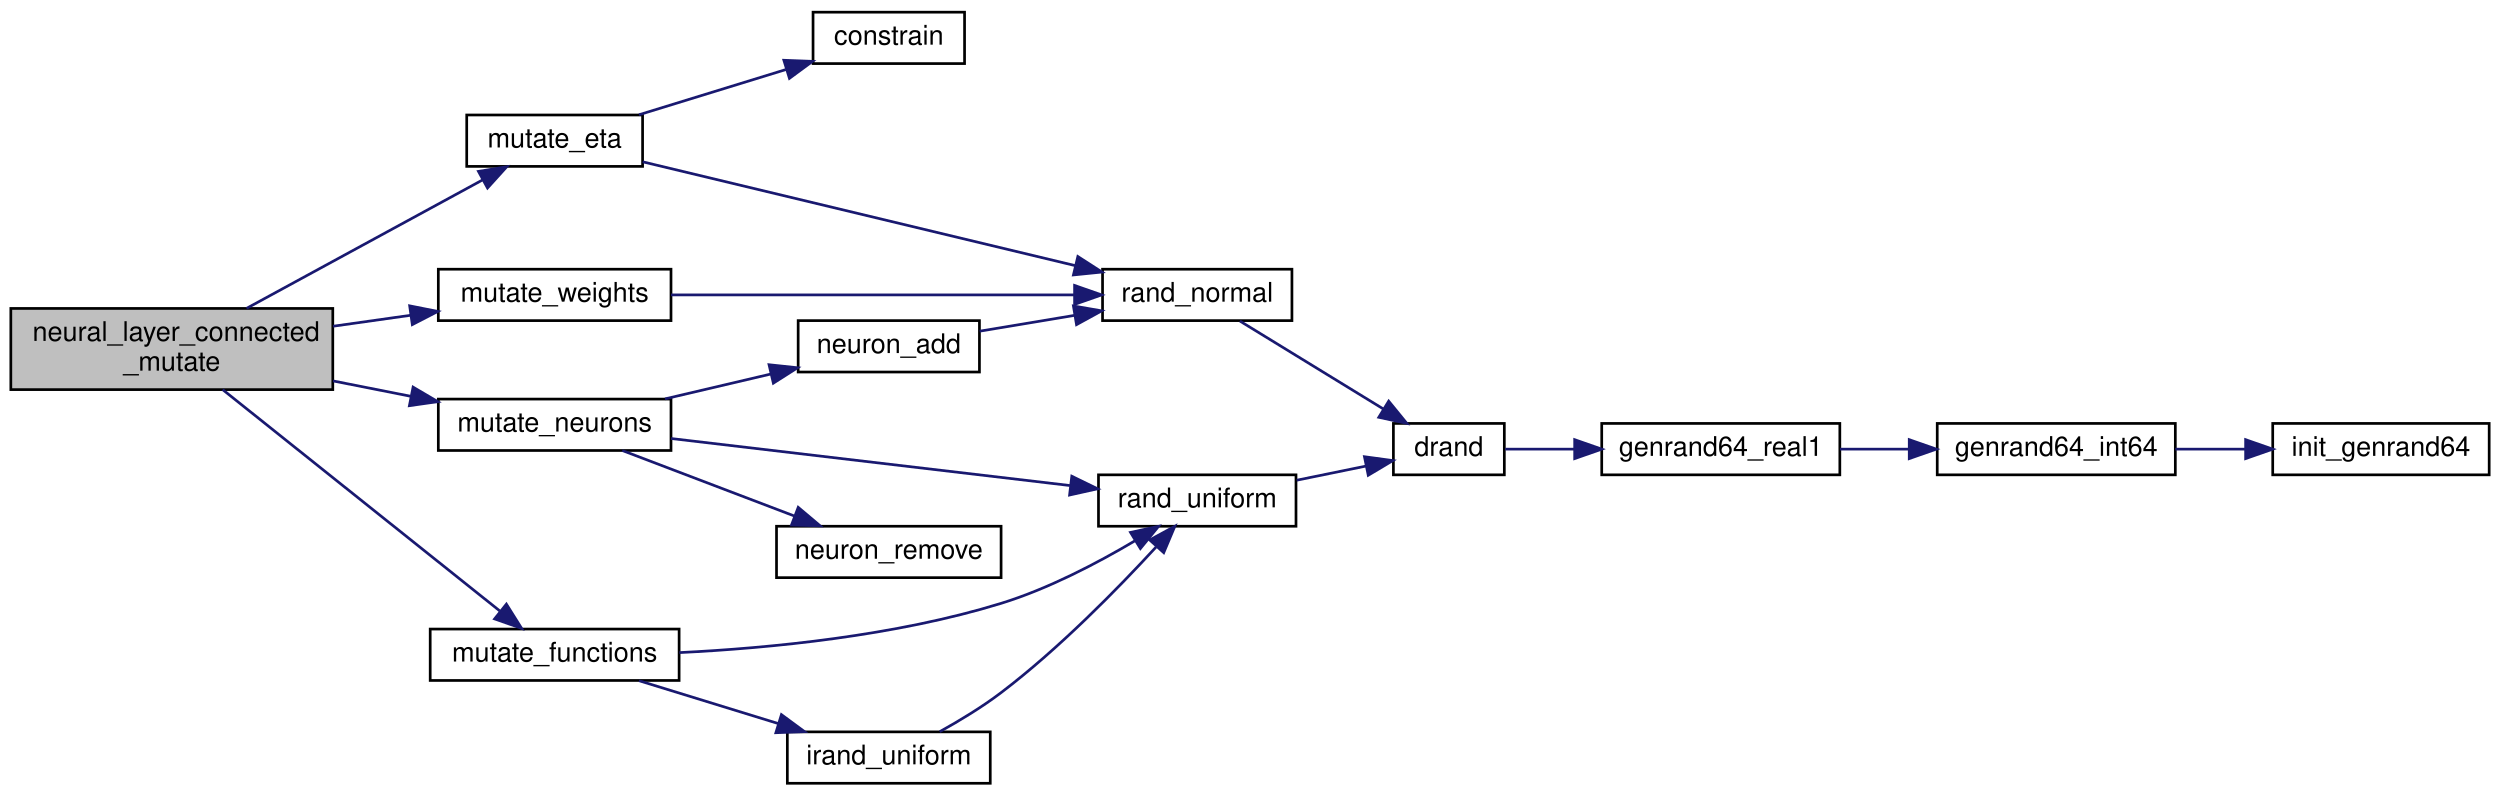
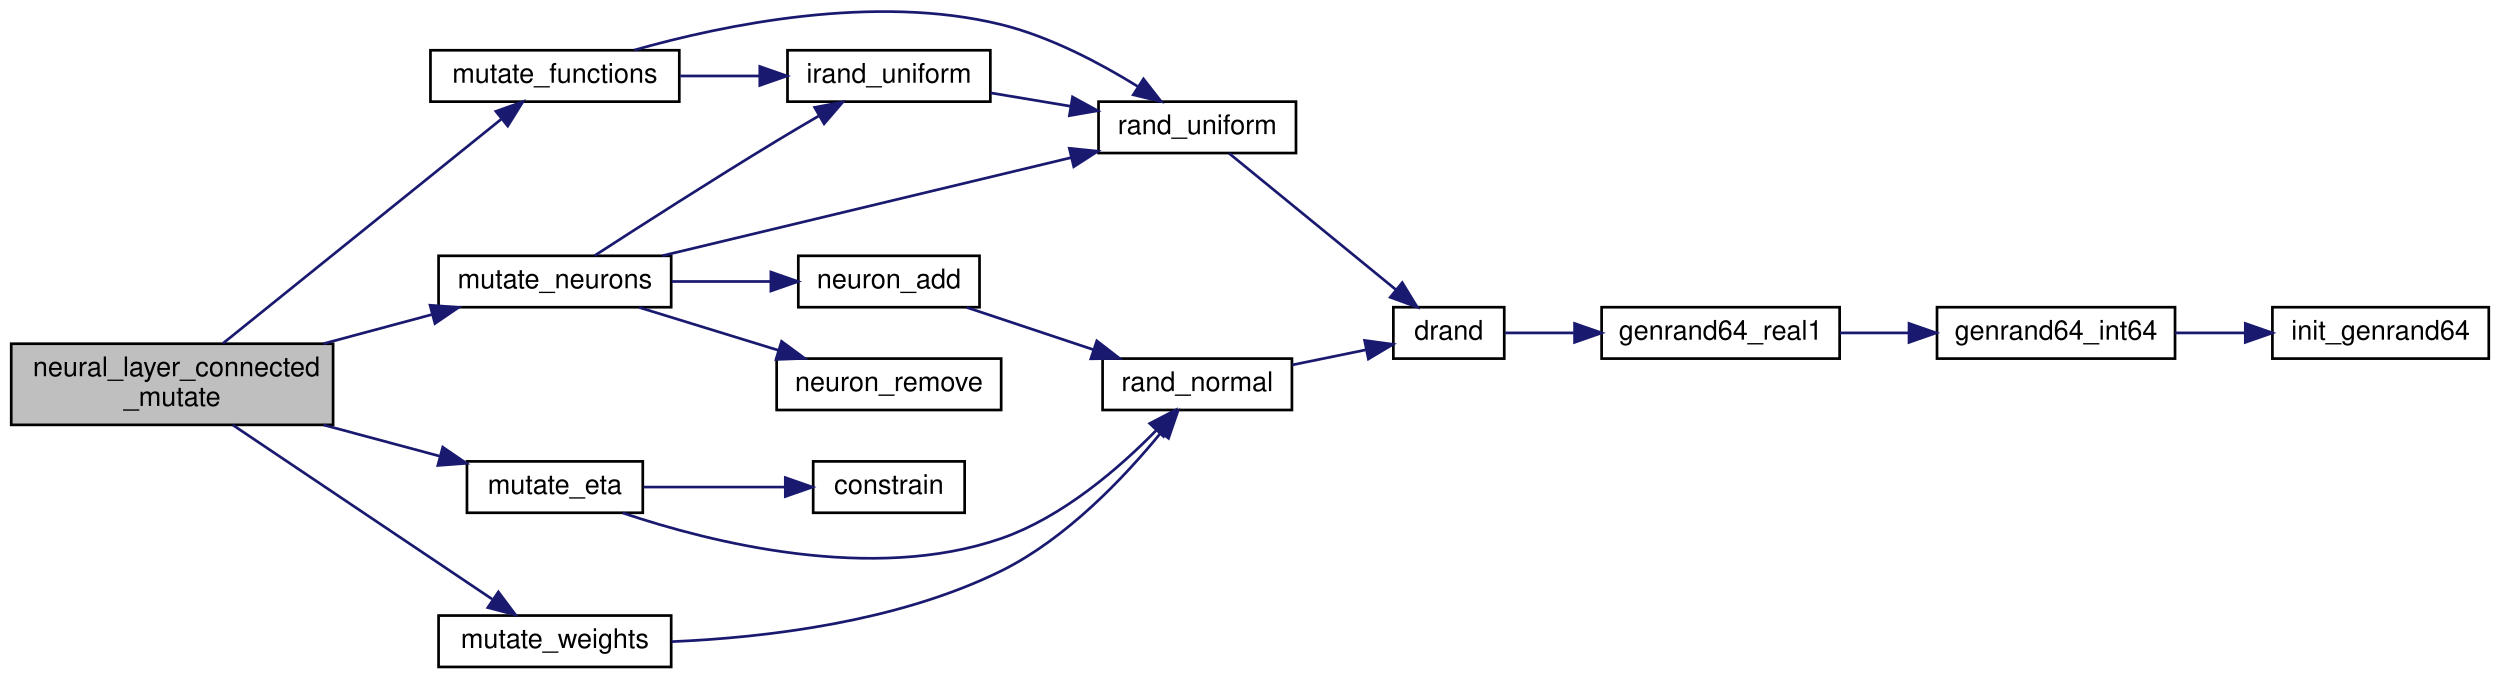
- <svg xmlns="http://www.w3.org/2000/svg" xmlns:xlink="http://www.w3.org/1999/xlink" width="924pt" height="294pt" viewBox="0.00 0.00 924.00 294.00">
-   <g id="graph0" class="graph" transform="scale(1 1) rotate(0) translate(4 290)">
+ <svg xmlns="http://www.w3.org/2000/svg" xmlns:xlink="http://www.w3.org/1999/xlink" width="924pt" height="251pt" viewBox="0.00 0.00 924.00 251.08">
+   <g id="graph0" class="graph" transform="scale(1 1) rotate(0) translate(4 247.0818)">
    <g id="node1" class="node">
-       <polygon fill="#bfbfbf" stroke="#000000" points="0,-146 0,-176 119,-176 119,-146 0,-146" />
-       <text text-anchor="start" x="8" y="-164" font-family="Helvetica,sans-Serif" font-size="10.00" fill="#000000">neural_layer_connected</text>
-       <text text-anchor="middle" x="59.5" y="-153" font-family="Helvetica,sans-Serif" font-size="10.00" fill="#000000">_mutate</text>
+       <polygon fill="#bfbfbf" stroke="#000000" points="0,-90 0,-120 119,-120 119,-90 0,-90" />
+       <text text-anchor="start" x="8" y="-108" font-family="Helvetica,sans-Serif" font-size="10.00" fill="#000000">neural_layer_connected</text>
+       <text text-anchor="middle" x="59.5" y="-97" font-family="Helvetica,sans-Serif" font-size="10.00" fill="#000000">_mutate</text>
    </g>
    <g id="node2" class="node">
      <g id="a_node2">
        <a xlink:href="neural__layer__connected_8c.html#aa3c3795277157d8feb0b941252d5c6ba" target="_top" xlink:title="mutate_eta">
-           <polygon fill="none" stroke="#000000" points="168.5,-228.5 168.5,-247.5 233.5,-247.5 233.5,-228.5 168.5,-228.5" />
-           <text text-anchor="middle" x="201" y="-235.5" font-family="Helvetica,sans-Serif" font-size="10.00" fill="#000000">mutate_eta</text>
+           <polygon fill="none" stroke="#000000" points="168.5,-57.5 168.5,-76.5 233.5,-76.5 233.5,-57.5 168.5,-57.5" />
+           <text text-anchor="middle" x="201" y="-64.5" font-family="Helvetica,sans-Serif" font-size="10.00" fill="#000000">mutate_eta</text>
        </a>
      </g>
    </g>
    <g id="edge1" class="edge">
-       <path fill="none" stroke="#191970" d="M87.118,-176.029C112.365,-189.767 149.46,-209.953 174.385,-223.517" />
-       <polygon fill="#191970" stroke="#191970" points="172.836,-226.659 183.293,-228.364 176.182,-220.51 172.836,-226.659" />
+       <path fill="none" stroke="#191970" d="M115.424,-89.981C129.706,-86.146 144.831,-82.084 158.329,-78.459" />
+       <polygon fill="#191970" stroke="#191970" points="159.543,-81.757 168.293,-75.784 157.727,-74.997 159.543,-81.757" />
    </g>
    <g id="node9" class="node">
      <g id="a_node9">
        <a xlink:href="neural__layer__connected_8c.html#a5f64296e7986d14a0ea81b87c6889aa0" target="_top" xlink:title="mutate_functions">
-           <polygon fill="none" stroke="#000000" points="155,-38.5 155,-57.5 247,-57.5 247,-38.5 155,-38.5" />
-           <text text-anchor="middle" x="201" y="-45.5" font-family="Helvetica,sans-Serif" font-size="10.00" fill="#000000">mutate_functions</text>
+           <polygon fill="none" stroke="#000000" points="155,-209.5 155,-228.5 247,-228.5 247,-209.5 155,-209.5" />
+           <text text-anchor="middle" x="201" y="-216.5" font-family="Helvetica,sans-Serif" font-size="10.00" fill="#000000">mutate_functions</text>
        </a>
      </g>
    </g>
    <g id="edge8" class="edge">
-       <path fill="none" stroke="#191970" d="M78.29,-145.994C104.882,-124.759 153.299,-86.094 180.693,-64.217" />
-       <polygon fill="#191970" stroke="#191970" points="183.164,-66.723 188.794,-57.747 178.796,-61.253 183.164,-66.723" />
+       <path fill="none" stroke="#191970" d="M78.29,-120.138C105.017,-141.671 153.793,-180.968 181.111,-202.976" />
+       <polygon fill="#191970" stroke="#191970" points="179.188,-205.921 189.171,-209.47 183.579,-200.47 179.188,-205.921" />
    </g>
    <g id="node12" class="node">
      <g id="a_node12">
        <a xlink:href="neural__layer__connected_8c.html#a537f920da2e85d9467e7ea113f20232a" target="_top" xlink:title="mutate_neurons">
-           <polygon fill="none" stroke="#000000" points="158,-123.5 158,-142.5 244,-142.5 244,-123.5 158,-123.5" />
-           <text text-anchor="middle" x="201" y="-130.5" font-family="Helvetica,sans-Serif" font-size="10.00" fill="#000000">mutate_neurons</text>
+           <polygon fill="none" stroke="#000000" points="158,-133.5 158,-152.5 244,-152.5 244,-133.5 158,-133.5" />
+           <text text-anchor="middle" x="201" y="-140.5" font-family="Helvetica,sans-Serif" font-size="10.00" fill="#000000">mutate_neurons</text>
        </a>
      </g>
    </g>
    <g id="edge13" class="edge">
-       <path fill="none" stroke="#191970" d="M119.099,-149.207C128.639,-147.319 138.457,-145.376 147.834,-143.52" />
-       <polygon fill="#191970" stroke="#191970" points="148.673,-146.922 157.804,-141.548 147.314,-140.055 148.673,-146.922" />
+       <path fill="none" stroke="#191970" d="M115.424,-120.019C128.713,-123.587 142.731,-127.352 155.49,-130.778" />
+       <polygon fill="#191970" stroke="#191970" points="154.848,-134.23 165.413,-133.443 156.663,-127.469 154.848,-134.23" />
    </g>
    <g id="node15" class="node">
      <g id="a_node15">
        <a xlink:href="neural__layer__connected_8c.html#a8fb012041a518550bcf8537d793d8032" target="_top" xlink:title="mutate_weights">
-           <polygon fill="none" stroke="#000000" points="158,-171.5 158,-190.5 244,-190.5 244,-171.5 158,-171.5" />
-           <text text-anchor="middle" x="201" y="-178.5" font-family="Helvetica,sans-Serif" font-size="10.00" fill="#000000">mutate_weights</text>
-         </a>
-       </g>
-     </g>
-     <g id="edge18" class="edge">
-       <path fill="none" stroke="#191970" d="M119.099,-169.424C128.639,-170.772 138.457,-172.16 147.834,-173.485" />
-       <polygon fill="#191970" stroke="#191970" points="147.412,-176.96 157.804,-174.894 148.392,-170.029 147.412,-176.96" />
+           <polygon fill="none" stroke="#000000" points="158,-.5 158,-19.5 244,-19.5 244,-.5 158,-.5" />
+           <text text-anchor="middle" x="201" y="-7.5" font-family="Helvetica,sans-Serif" font-size="10.00" fill="#000000">mutate_weights</text>
+         </a>
+       </g>
+     </g>
+     <g id="edge19" class="edge">
+       <path fill="none" stroke="#191970" d="M81.921,-89.947C108.132,-72.35 151.294,-43.372 177.825,-25.559" />
+       <polygon fill="#191970" stroke="#191970" points="180.109,-28.242 186.46,-19.762 176.207,-22.43 180.109,-28.242" />
    </g>
    <g id="node3" class="node">
      <g id="a_node3">
        <a xlink:href="utils_8c.html#a4d9693be6ce890dc7a2ee825d11ca3ee" target="_top" xlink:title="Returns a float constrained within the specified range. ">
-           <polygon fill="none" stroke="#000000" points="296.5,-266.5 296.5,-285.5 352.5,-285.5 352.5,-266.5 296.5,-266.5" />
-           <text text-anchor="middle" x="324.5" y="-273.5" font-family="Helvetica,sans-Serif" font-size="10.00" fill="#000000">constrain</text>
+           <polygon fill="none" stroke="#000000" points="296.5,-57.5 296.5,-76.5 352.5,-76.5 352.5,-57.5 296.5,-57.5" />
+           <text text-anchor="middle" x="324.5" y="-64.5" font-family="Helvetica,sans-Serif" font-size="10.00" fill="#000000">constrain</text>
        </a>
      </g>
    </g>
    <g id="edge2" class="edge">
-       <path fill="none" stroke="#191970" d="M232.164,-247.589C248.651,-252.662 269.029,-258.932 286.443,-264.29" />
-       <polygon fill="#191970" stroke="#191970" points="285.715,-267.728 296.302,-267.324 287.774,-261.038 285.715,-267.728" />
+       <path fill="none" stroke="#191970" d="M233.772,-67C249.868,-67 269.362,-67 286.148,-67" />
+       <polygon fill="#191970" stroke="#191970" points="286.196,-70.5 296.196,-67 286.196,-63.5 286.196,-70.5" />
    </g>
    <g id="node4" class="node">
      <g id="a_node4">
        <a xlink:href="utils_8c.html#aa57fc0f69e730ce0a348c25ee498643d" target="_top" xlink:title="Returns a normal random float with specified mean and standard deviation. ">
-           <polygon fill="none" stroke="#000000" points="403.5,-171.5 403.5,-190.5 473.5,-190.5 473.5,-171.5 403.5,-171.5" />
-           <text text-anchor="middle" x="438.5" y="-178.5" font-family="Helvetica,sans-Serif" font-size="10.00" fill="#000000">rand_normal</text>
+           <polygon fill="none" stroke="#000000" points="403.5,-95.5 403.5,-114.5 473.5,-114.5 473.5,-95.5 403.5,-95.5" />
+           <text text-anchor="middle" x="438.5" y="-102.5" font-family="Helvetica,sans-Serif" font-size="10.00" fill="#000000">rand_normal</text>
        </a>
      </g>
    </g>
    <g id="edge3" class="edge">
-       <path fill="none" stroke="#191970" d="M233.525,-230.194C274.95,-220.252 346.748,-203.02 393.43,-191.817" />
-       <polygon fill="#191970" stroke="#191970" points="394.371,-195.19 403.278,-189.453 392.738,-188.384 394.371,-195.19" />
+       <path fill="none" stroke="#191970" d="M226.063,-57.446C259.059,-46.351 318.449,-31.546 366,-48 388.767,-55.878 409.817,-74.187 423.304,-87.944" />
+       <polygon fill="#191970" stroke="#191970" points="420.923,-90.521 430.326,-95.404 426.02,-85.723 420.923,-90.521" />
    </g>
    <g id="node5" class="node">
      <g id="a_node5">
        <a xlink:href="utils_8c.html#a101d27cdda714b7f17a06224c65cac56" target="_top" xlink:title="Returns a uniform random float [0,1]. ">
          <polygon fill="none" stroke="#000000" points="511,-114.5 511,-133.5 552,-133.5 552,-114.5 511,-114.5" />
          <text text-anchor="middle" x="531.5" y="-121.5" font-family="Helvetica,sans-Serif" font-size="10.00" fill="#000000">drand</text>
        </a>
      </g>
    </g>
    <g id="edge4" class="edge">
-       <path fill="none" stroke="#191970" d="M454.276,-171.331C468.793,-162.433 490.541,-149.104 507.262,-138.855" />
-       <polygon fill="#191970" stroke="#191970" points="509.26,-141.736 515.957,-133.526 505.602,-135.768 509.26,-141.736" />
+       <path fill="none" stroke="#191970" d="M473.659,-112.183C482.582,-114.006 492.098,-115.95 500.781,-117.724" />
+       <polygon fill="#191970" stroke="#191970" points="500.366,-121.211 510.864,-119.784 501.767,-114.353 500.366,-121.211" />
    </g>
    <g id="node6" class="node">
      <g id="a_node6">
        <a xlink:href="mt19937-64_8c.html#aa0b74daf51eca91df224d00f1730084a" target="_top" xlink:title="genrand64_real1">
          <polygon fill="none" stroke="#000000" points="588,-114.5 588,-133.5 676,-133.5 676,-114.5 588,-114.5" />
          <text text-anchor="middle" x="632" y="-121.5" font-family="Helvetica,sans-Serif" font-size="10.00" fill="#000000">genrand64_real1</text>
        </a>
      </g>
    </g>
    <g id="edge5" class="edge">
      <path fill="none" stroke="#191970" d="M552.324,-124C559.843,-124 568.719,-124 577.769,-124" />
      <polygon fill="#191970" stroke="#191970" points="577.997,-127.5 587.997,-124 577.997,-120.5 577.997,-127.5" />
    </g>
    <g id="node7" class="node">
      <g id="a_node7">
        <a xlink:href="mt19937-64_8c.html#a265bf48d20d6e0347371fcf4fe340e6d" target="_top" xlink:title="genrand64_int64">
          <polygon fill="none" stroke="#000000" points="712,-114.5 712,-133.5 800,-133.5 800,-114.5 712,-114.5" />
          <text text-anchor="middle" x="756" y="-121.5" font-family="Helvetica,sans-Serif" font-size="10.00" fill="#000000">genrand64_int64</text>
        </a>
      </g>
    </g>
    <g id="edge6" class="edge">
      <path fill="none" stroke="#191970" d="M676.067,-124C684.282,-124 692.957,-124 701.443,-124" />
      <polygon fill="#191970" stroke="#191970" points="701.657,-127.5 711.657,-124 701.657,-120.5 701.657,-127.5" />
    </g>
    <g id="node8" class="node">
      <g id="a_node8">
        <a xlink:href="mt19937-64_8c.html#adf4127d44c2dc34fcb318d406131ef7c" target="_top" xlink:title="init_genrand64">
          <polygon fill="none" stroke="#000000" points="836,-114.5 836,-133.5 916,-133.5 916,-114.5 836,-114.5" />
          <text text-anchor="middle" x="876" y="-121.5" font-family="Helvetica,sans-Serif" font-size="10.00" fill="#000000">init_genrand64</text>
        </a>
      </g>
    </g>
    <g id="edge7" class="edge">
      <path fill="none" stroke="#191970" d="M800.002,-124C808.372,-124 817.19,-124 825.736,-124" />
      <polygon fill="#191970" stroke="#191970" points="825.979,-127.5 835.979,-124 825.979,-120.5 825.979,-127.5" />
    </g>
    <g id="node10" class="node">
      <g id="a_node10">
        <a xlink:href="utils_8c.html#a32648ab076544a9ac1c086d0f07b599f" target="_top" xlink:title="Returns a uniform random integer [min,max] not inclusive of max. ">
-           <polygon fill="none" stroke="#000000" points="287,-.5 287,-19.5 362,-19.5 362,-.5 287,-.5" />
-           <text text-anchor="middle" x="324.5" y="-7.5" font-family="Helvetica,sans-Serif" font-size="10.00" fill="#000000">irand_uniform</text>
+           <polygon fill="none" stroke="#000000" points="287,-209.5 287,-228.5 362,-228.5 362,-209.5 287,-209.5" />
+           <text text-anchor="middle" x="324.5" y="-216.5" font-family="Helvetica,sans-Serif" font-size="10.00" fill="#000000">irand_uniform</text>
        </a>
      </g>
    </g>
    <g id="edge9" class="edge">
-       <path fill="none" stroke="#191970" d="M232.164,-38.411C247.814,-33.596 266.971,-27.701 283.771,-22.532" />
-       <polygon fill="#191970" stroke="#191970" points="284.817,-25.872 293.346,-19.586 282.759,-19.182 284.817,-25.872" />
+       <path fill="none" stroke="#191970" d="M247.338,-219C256.888,-219 266.964,-219 276.569,-219" />
+       <polygon fill="#191970" stroke="#191970" points="276.76,-222.5 286.76,-219 276.76,-215.5 276.76,-222.5" />
    </g>
    <g id="node11" class="node">
      <g id="a_node11">
        <a xlink:href="utils_8c.html#ae42a9e1d467853befaa7922cfafed3bb" target="_top" xlink:title="Returns a uniform random float [min,max]. ">
-           <polygon fill="none" stroke="#000000" points="402,-95.5 402,-114.5 475,-114.5 475,-95.5 402,-95.5" />
-           <text text-anchor="middle" x="438.5" y="-102.5" font-family="Helvetica,sans-Serif" font-size="10.00" fill="#000000">rand_uniform</text>
+           <polygon fill="none" stroke="#000000" points="402,-190.5 402,-209.5 475,-209.5 475,-190.5 402,-190.5" />
+           <text text-anchor="middle" x="438.5" y="-197.5" font-family="Helvetica,sans-Serif" font-size="10.00" fill="#000000">rand_uniform</text>
        </a>
      </g>
    </g>
    <g id="edge12" class="edge">
-       <path fill="none" stroke="#191970" d="M247.094,-48.797C280.708,-50.454 327.005,-54.993 366,-67 383.435,-72.369 401.616,-81.909 415.409,-90.087" />
-       <polygon fill="#191970" stroke="#191970" points="413.838,-93.228 424.195,-95.462 417.492,-87.257 413.838,-93.228" />
+       <path fill="none" stroke="#191970" d="M230.307,-228.551C263.607,-237.988 319.381,-249.477 366,-238 384.051,-233.556 402.584,-223.732 416.394,-215.186" />
+       <polygon fill="#191970" stroke="#191970" points="418.624,-217.913 425.136,-209.556 414.834,-212.028 418.624,-217.913" />
    </g>
    <g id="edge10" class="edge">
-       <path fill="none" stroke="#191970" d="M343.311,-19.567C350.652,-23.631 358.975,-28.663 366,-34 387.543,-50.364 409.328,-72.644 423.313,-87.854" />
-       <polygon fill="#191970" stroke="#191970" points="420.923,-90.429 430.229,-95.494 426.113,-85.731 420.923,-90.429" />
+       <path fill="none" stroke="#191970" d="M362.144,-212.726C371.578,-211.154 381.815,-209.447 391.637,-207.81" />
+       <polygon fill="#191970" stroke="#191970" points="392.383,-211.234 401.672,-206.138 391.233,-204.33 392.383,-211.234" />
    </g>
    <g id="edge11" class="edge">
-       <path fill="none" stroke="#191970" d="M475.256,-112.509C483.752,-114.245 492.703,-116.074 500.904,-117.749" />
-       <polygon fill="#191970" stroke="#191970" points="500.301,-121.198 510.799,-119.771 501.702,-114.34 500.301,-121.198" />
-     </g>
-     <g id="edge17" class="edge">
-       <path fill="none" stroke="#191970" d="M244.01,-127.929C285.626,-123.023 348.543,-115.605 391.469,-110.545" />
-       <polygon fill="#191970" stroke="#191970" points="392.135,-113.99 401.656,-109.344 391.315,-107.039 392.135,-113.99" />
+       <path fill="none" stroke="#191970" d="M450.279,-190.375C465.792,-177.697 493.283,-155.231 511.941,-139.984" />
+       <polygon fill="#191970" stroke="#191970" points="514.289,-142.585 519.817,-133.547 509.859,-137.165 514.289,-142.585" />
+     </g>
+     <g id="edge14" class="edge">
+       <path fill="none" stroke="#191970" d="M215.7,-152.577C232.023,-163.151 259.211,-180.587 283,-195 287.983,-198.019 293.344,-201.181 298.503,-204.183" />
+       <polygon fill="#191970" stroke="#191970" points="297.037,-207.378 307.447,-209.347 300.537,-201.316 297.037,-207.378" />
+     </g>
+     <g id="edge18" class="edge">
+       <path fill="none" stroke="#191970" d="M240.752,-152.541C282.405,-162.537 347.79,-178.23 391.856,-188.805" />
+       <polygon fill="#191970" stroke="#191970" points="391.204,-192.248 401.745,-191.179 392.838,-185.442 391.204,-192.248" />
    </g>
    <g id="node13" class="node">
      <g id="a_node13">
-         <a xlink:href="neural__layer__connected_8c.html#a4a2753deedc0ccd6dd9f0e98dd23a9f7" target="_top" xlink:title="neuron_add">
-           <polygon fill="none" stroke="#000000" points="291,-152.5 291,-171.5 358,-171.5 358,-152.5 291,-152.5" />
-           <text text-anchor="middle" x="324.5" y="-159.5" font-family="Helvetica,sans-Serif" font-size="10.00" fill="#000000">neuron_add</text>
-         </a>
-       </g>
-     </g>
-     <g id="edge14" class="edge">
-       <path fill="none" stroke="#191970" d="M241.781,-142.576C254.31,-145.518 268.146,-148.767 280.859,-151.752" />
-       <polygon fill="#191970" stroke="#191970" points="280.232,-155.2 290.767,-154.079 281.832,-148.386 280.232,-155.2" />
+         <a xlink:href="neural__layer__connected_8c.html#a6e87a1a97403c4bf705953327c870af8" target="_top" xlink:title="neuron_add">
+           <polygon fill="none" stroke="#000000" points="291,-133.5 291,-152.5 358,-152.5 358,-133.5 291,-133.5" />
+           <text text-anchor="middle" x="324.5" y="-140.5" font-family="Helvetica,sans-Serif" font-size="10.00" fill="#000000">neuron_add</text>
+         </a>
+       </g>
+     </g>
+     <g id="edge15" class="edge">
+       <path fill="none" stroke="#191970" d="M244.194,-143C256.03,-143 268.868,-143 280.736,-143" />
+       <polygon fill="#191970" stroke="#191970" points="280.865,-146.5 290.865,-143 280.865,-139.5 280.865,-146.5" />
    </g>
    <g id="node14" class="node">
      <g id="a_node14">
-         <a xlink:href="neural__layer__connected_8c.html#a56bf3049546449bb238d10e083171156" target="_top" xlink:title="neuron_remove">
-           <polygon fill="none" stroke="#000000" points="283,-76.5 283,-95.5 366,-95.5 366,-76.5 283,-76.5" />
-           <text text-anchor="middle" x="324.5" y="-83.5" font-family="Helvetica,sans-Serif" font-size="10.00" fill="#000000">neuron_remove</text>
-         </a>
-       </g>
+         <a xlink:href="neural__layer__connected_8c.html#afef6f1db503b9db764876a88a4015c3f" target="_top" xlink:title="neuron_remove">
+           <polygon fill="none" stroke="#000000" points="283,-95.5 283,-114.5 366,-114.5 366,-95.5 283,-95.5" />
+           <text text-anchor="middle" x="324.5" y="-102.5" font-family="Helvetica,sans-Serif" font-size="10.00" fill="#000000">neuron_remove</text>
+         </a>
+       </g>
+     </g>
+     <g id="edge17" class="edge">
+       <path fill="none" stroke="#191970" d="M232.164,-133.411C247.814,-128.596 266.971,-122.701 283.771,-117.532" />
+       <polygon fill="#191970" stroke="#191970" points="284.817,-120.872 293.346,-114.586 282.759,-114.182 284.817,-120.872" />
    </g>
    <g id="edge16" class="edge">
-       <path fill="none" stroke="#191970" d="M225.992,-123.489C244.285,-116.527 269.343,-106.991 289.608,-99.278" />
-       <polygon fill="#191970" stroke="#191970" points="291.02,-102.486 299.121,-95.658 288.53,-95.944 291.02,-102.486" />
-     </g>
-     <g id="edge15" class="edge">
-       <path fill="none" stroke="#191970" d="M358.087,-167.598C369.06,-169.427 381.433,-171.489 393.125,-173.437" />
-       <polygon fill="#191970" stroke="#191970" points="392.732,-176.92 403.171,-175.112 393.883,-170.016 392.732,-176.92" />
-     </g>
-     <g id="edge19" class="edge">
-       <path fill="none" stroke="#191970" d="M244.01,-181C286.12,-181 350.04,-181 392.989,-181" />
-       <polygon fill="#191970" stroke="#191970" points="393.161,-184.5 403.161,-181 393.161,-177.5 393.161,-184.5" />
+       <path fill="none" stroke="#191970" d="M353.267,-133.411C367.443,-128.686 384.737,-122.921 400.032,-117.823" />
+       <polygon fill="#191970" stroke="#191970" points="401.362,-121.069 409.742,-114.586 399.149,-114.428 401.362,-121.069" />
+     </g>
+     <g id="edge20" class="edge">
+       <path fill="none" stroke="#191970" d="M244.123,-9.851C278.711,-11.322 327.644,-17.069 366,-36 390.19,-47.939 411.704,-70.774 424.891,-86.898" />
+       <polygon fill="#191970" stroke="#191970" points="422.384,-89.371 431.325,-95.054 427.879,-85.035 422.384,-89.371" />
    </g>
  </g>
</svg>
